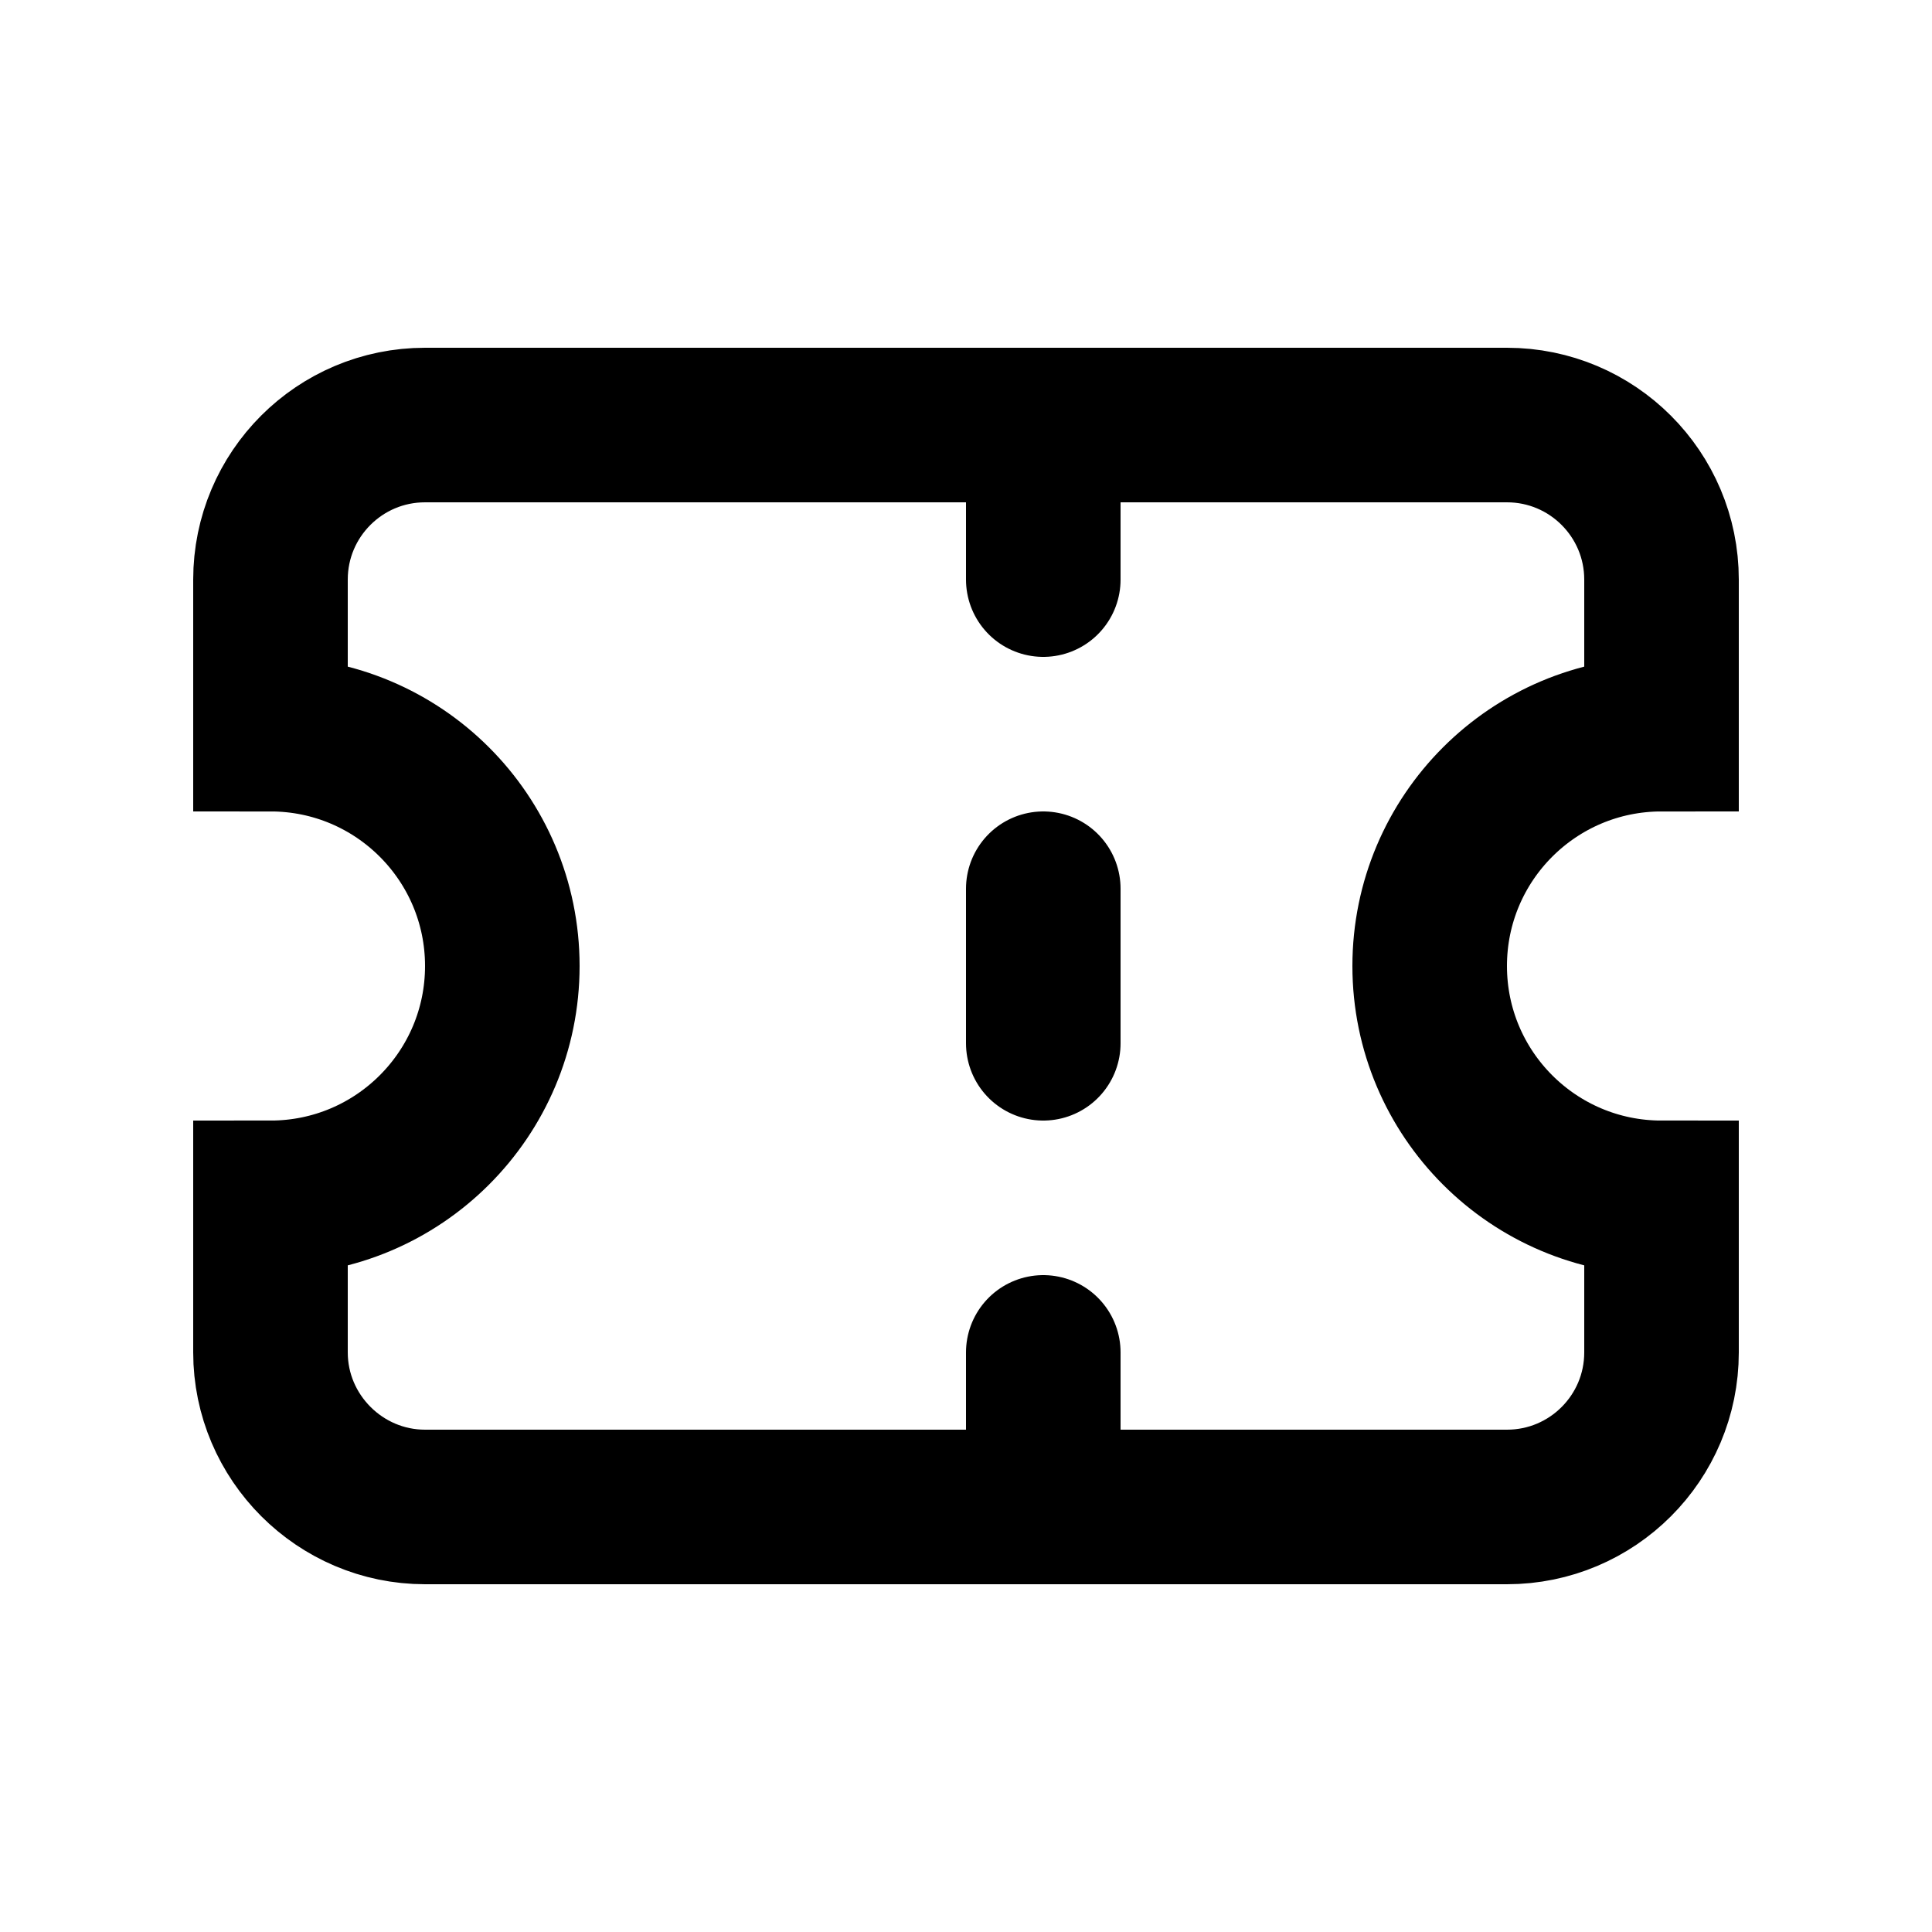
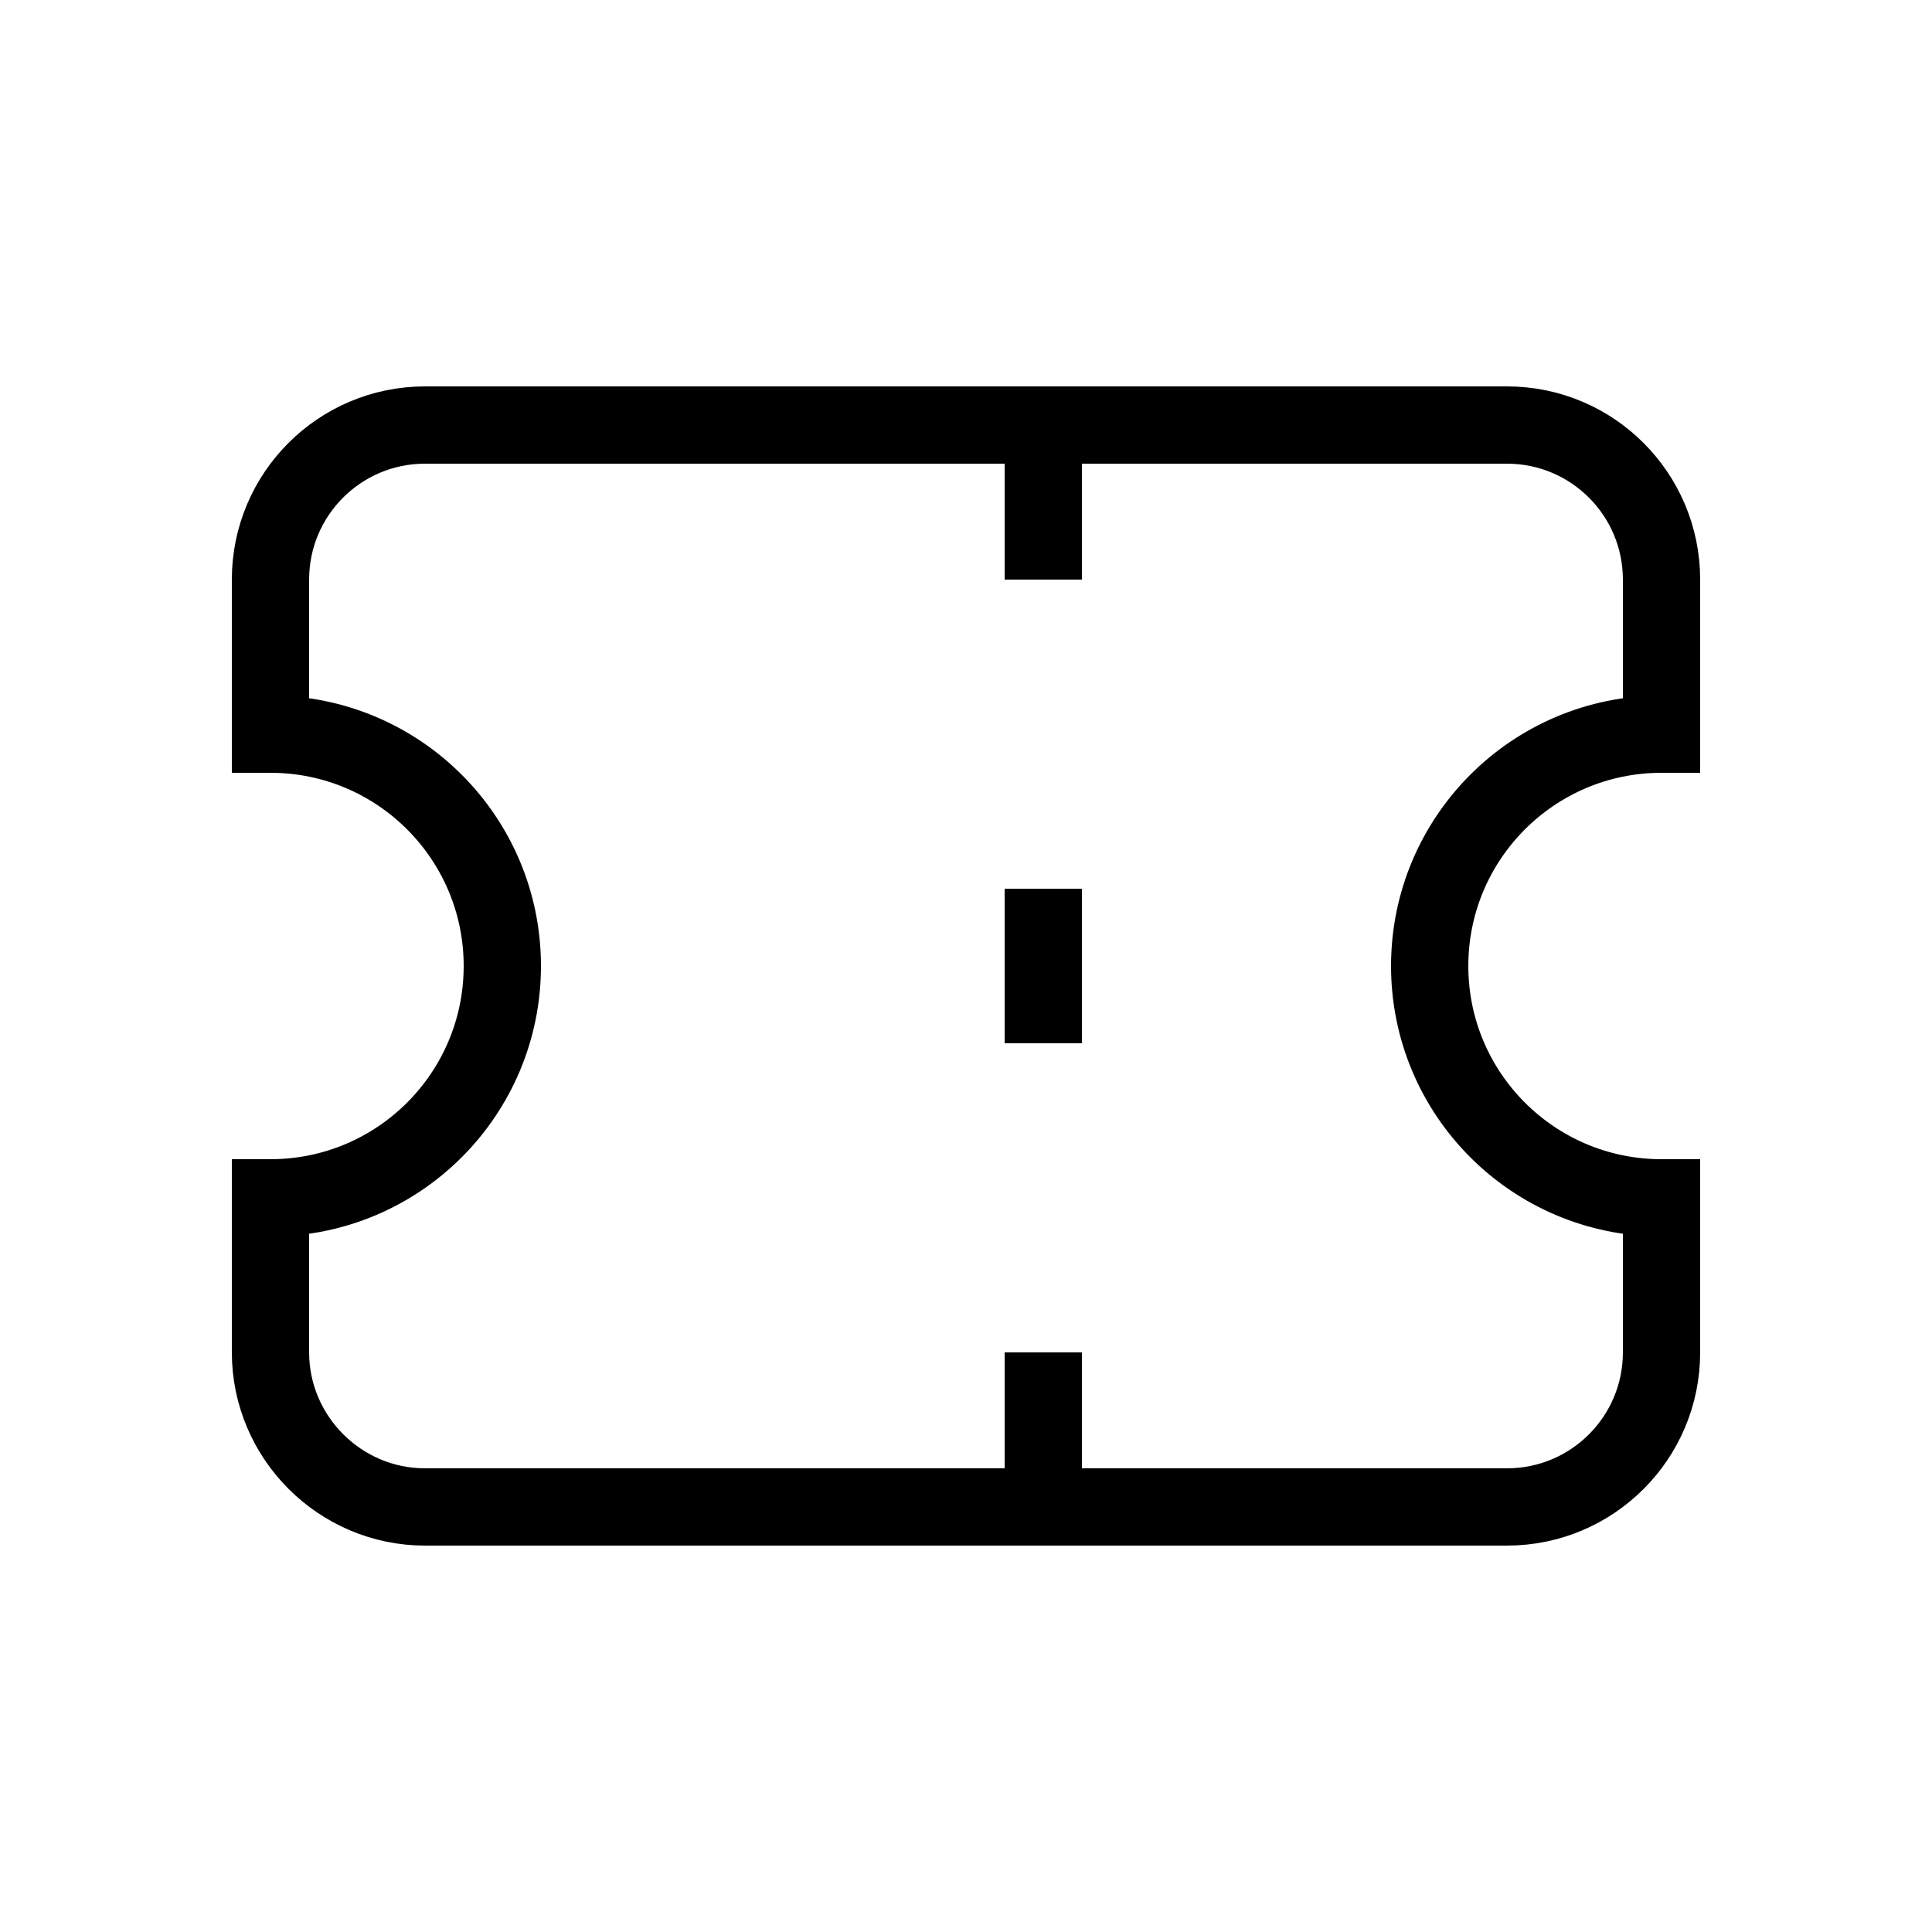
<svg xmlns="http://www.w3.org/2000/svg" width="25" height="25" fill="none" viewBox="0 0 25 25">
-   <path stroke="currentColor" stroke-linecap="round" stroke-width="2" d="M3.5 7.5v2a3 3 0 1 1 0 6v2c0 1.1.9 2 2 2h14a2 2 0 0 0 2-2v-2a3 3 0 0 1 0-6v-2a2 2 0 0 0-2-2h-14a2 2 0 0 0-2 2m10-2v2m0 10v2m0-8v2" />
+   <path stroke="currentColor" d="M3.5 7.5v2a3 3 0 1 1 0 6v2c0 1.1.9 2 2 2h14a2 2 0 0 0 2-2v-2a3 3 0 0 1 0-6v-2a2 2 0 0 0-2-2h-14a2 2 0 0 0-2 2m10-2v2m0 10v2m0-8v2" />
</svg>
